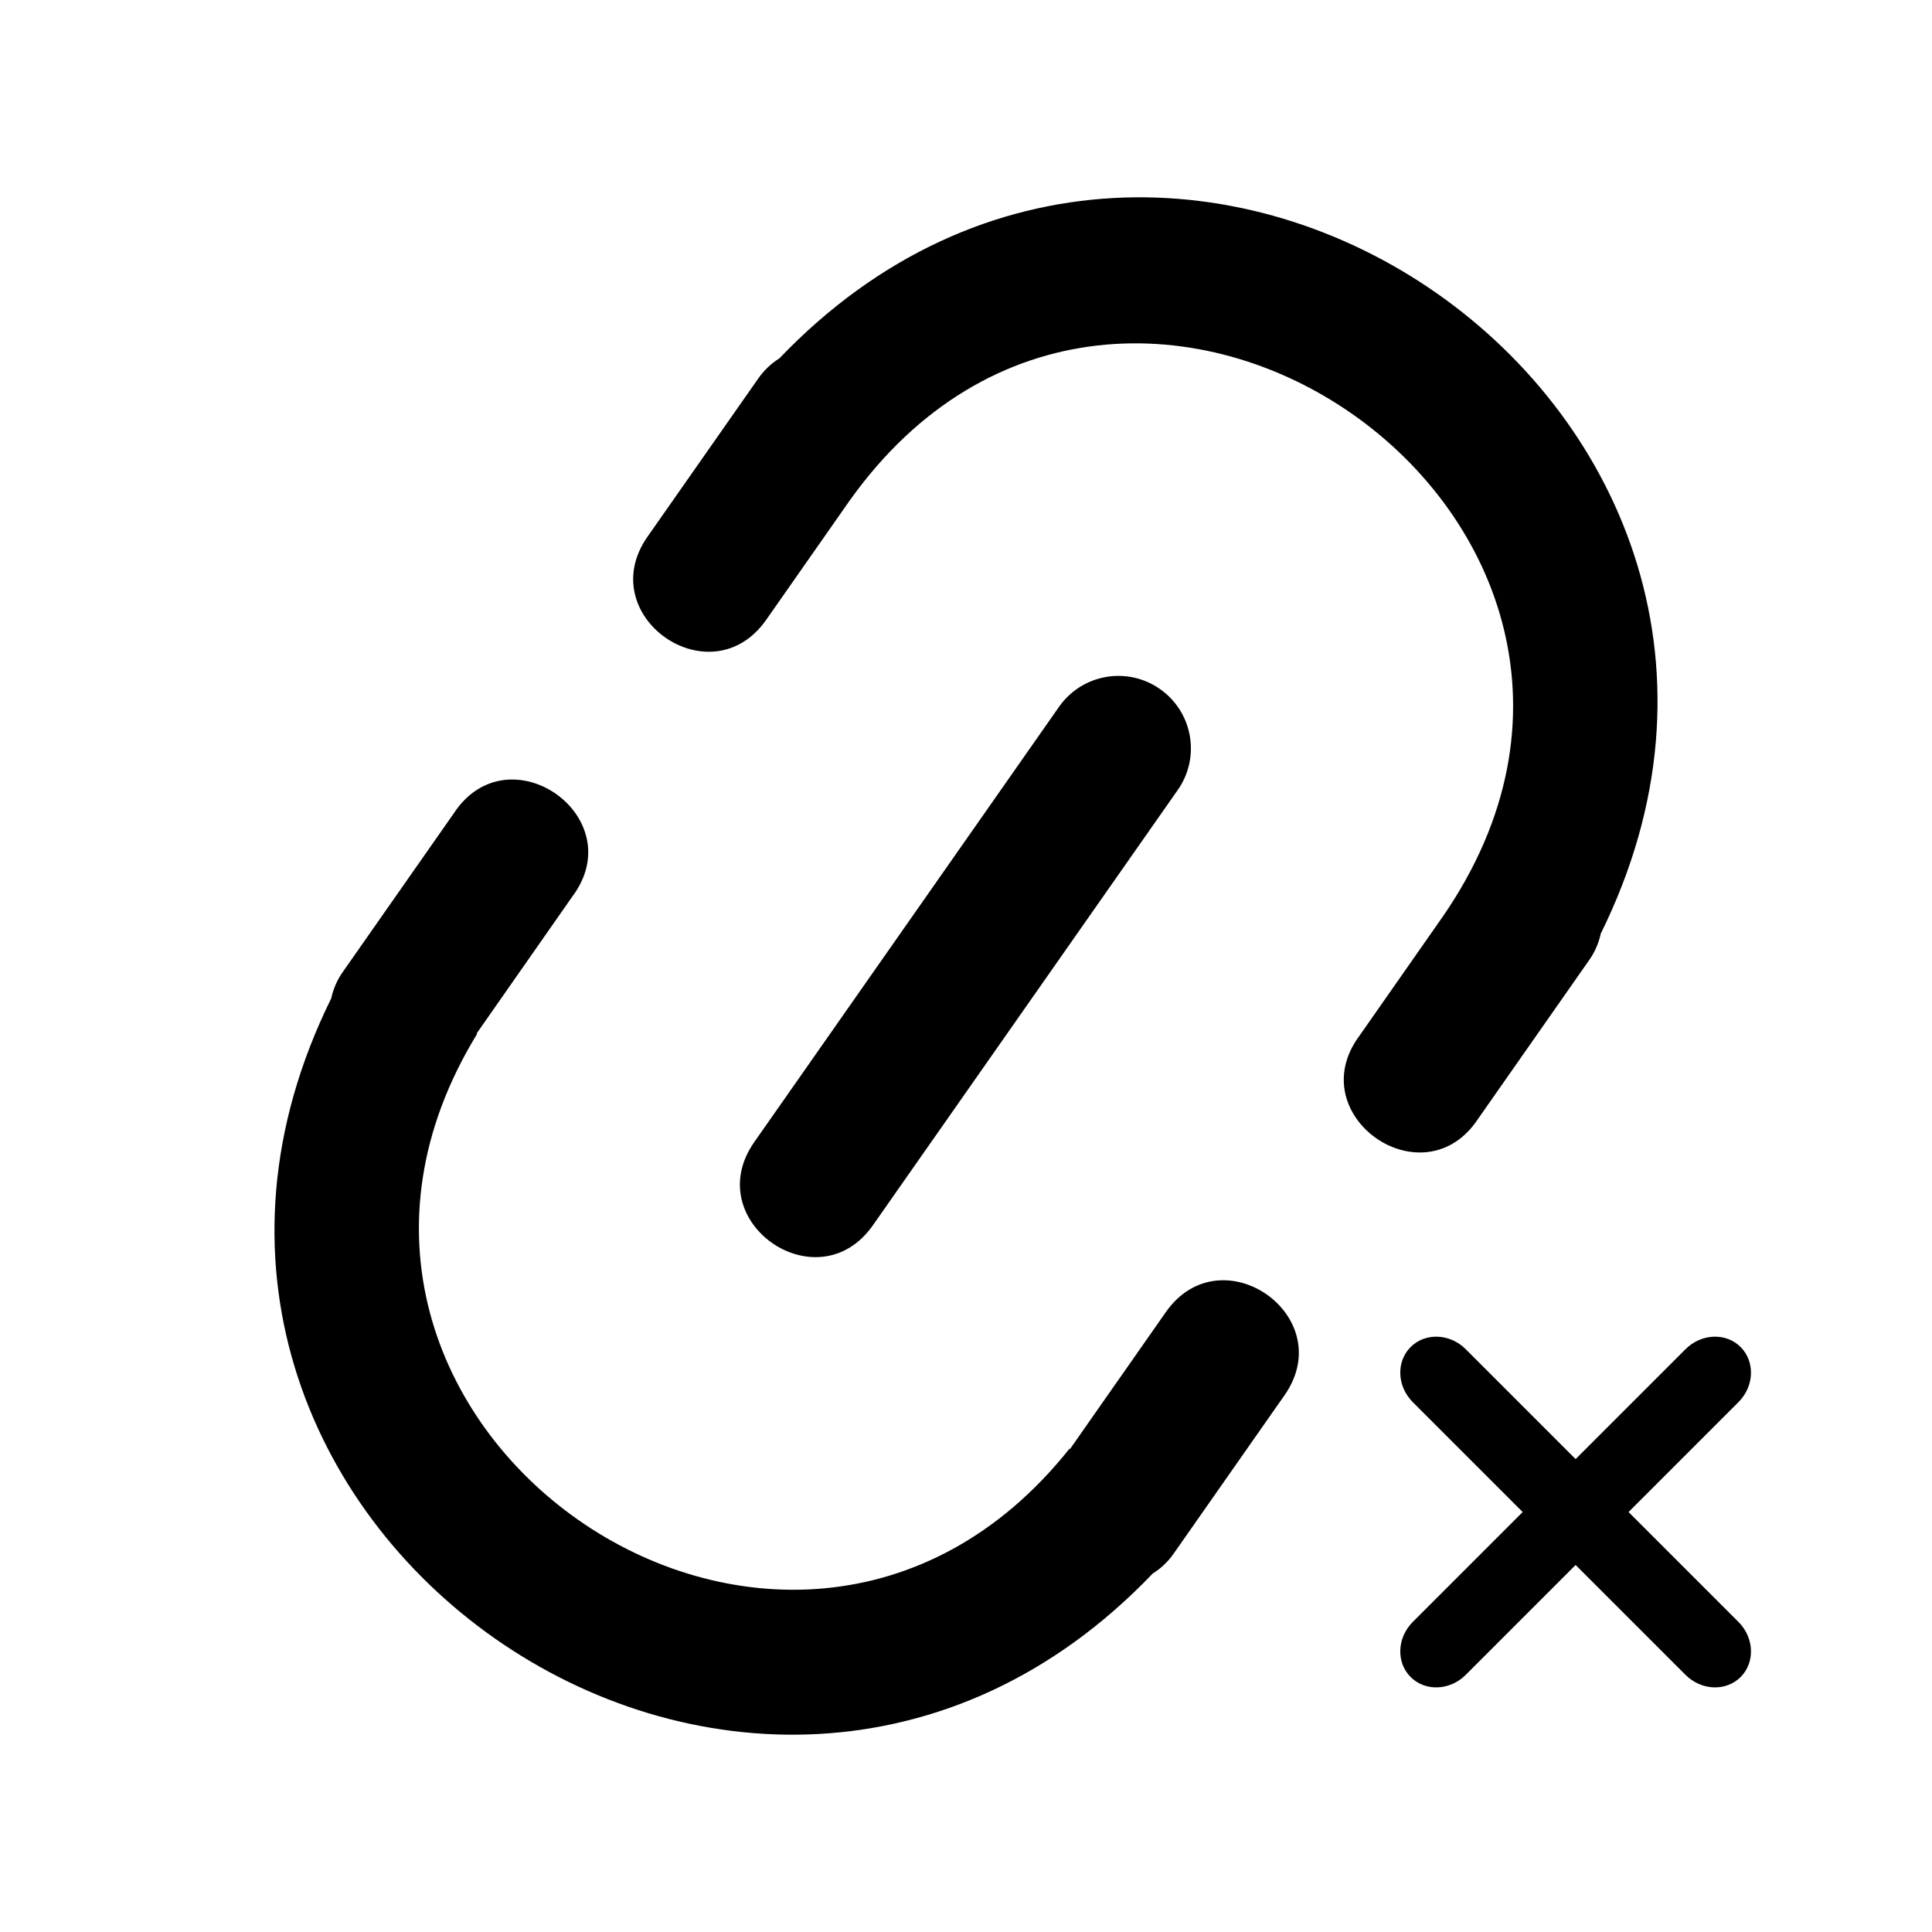
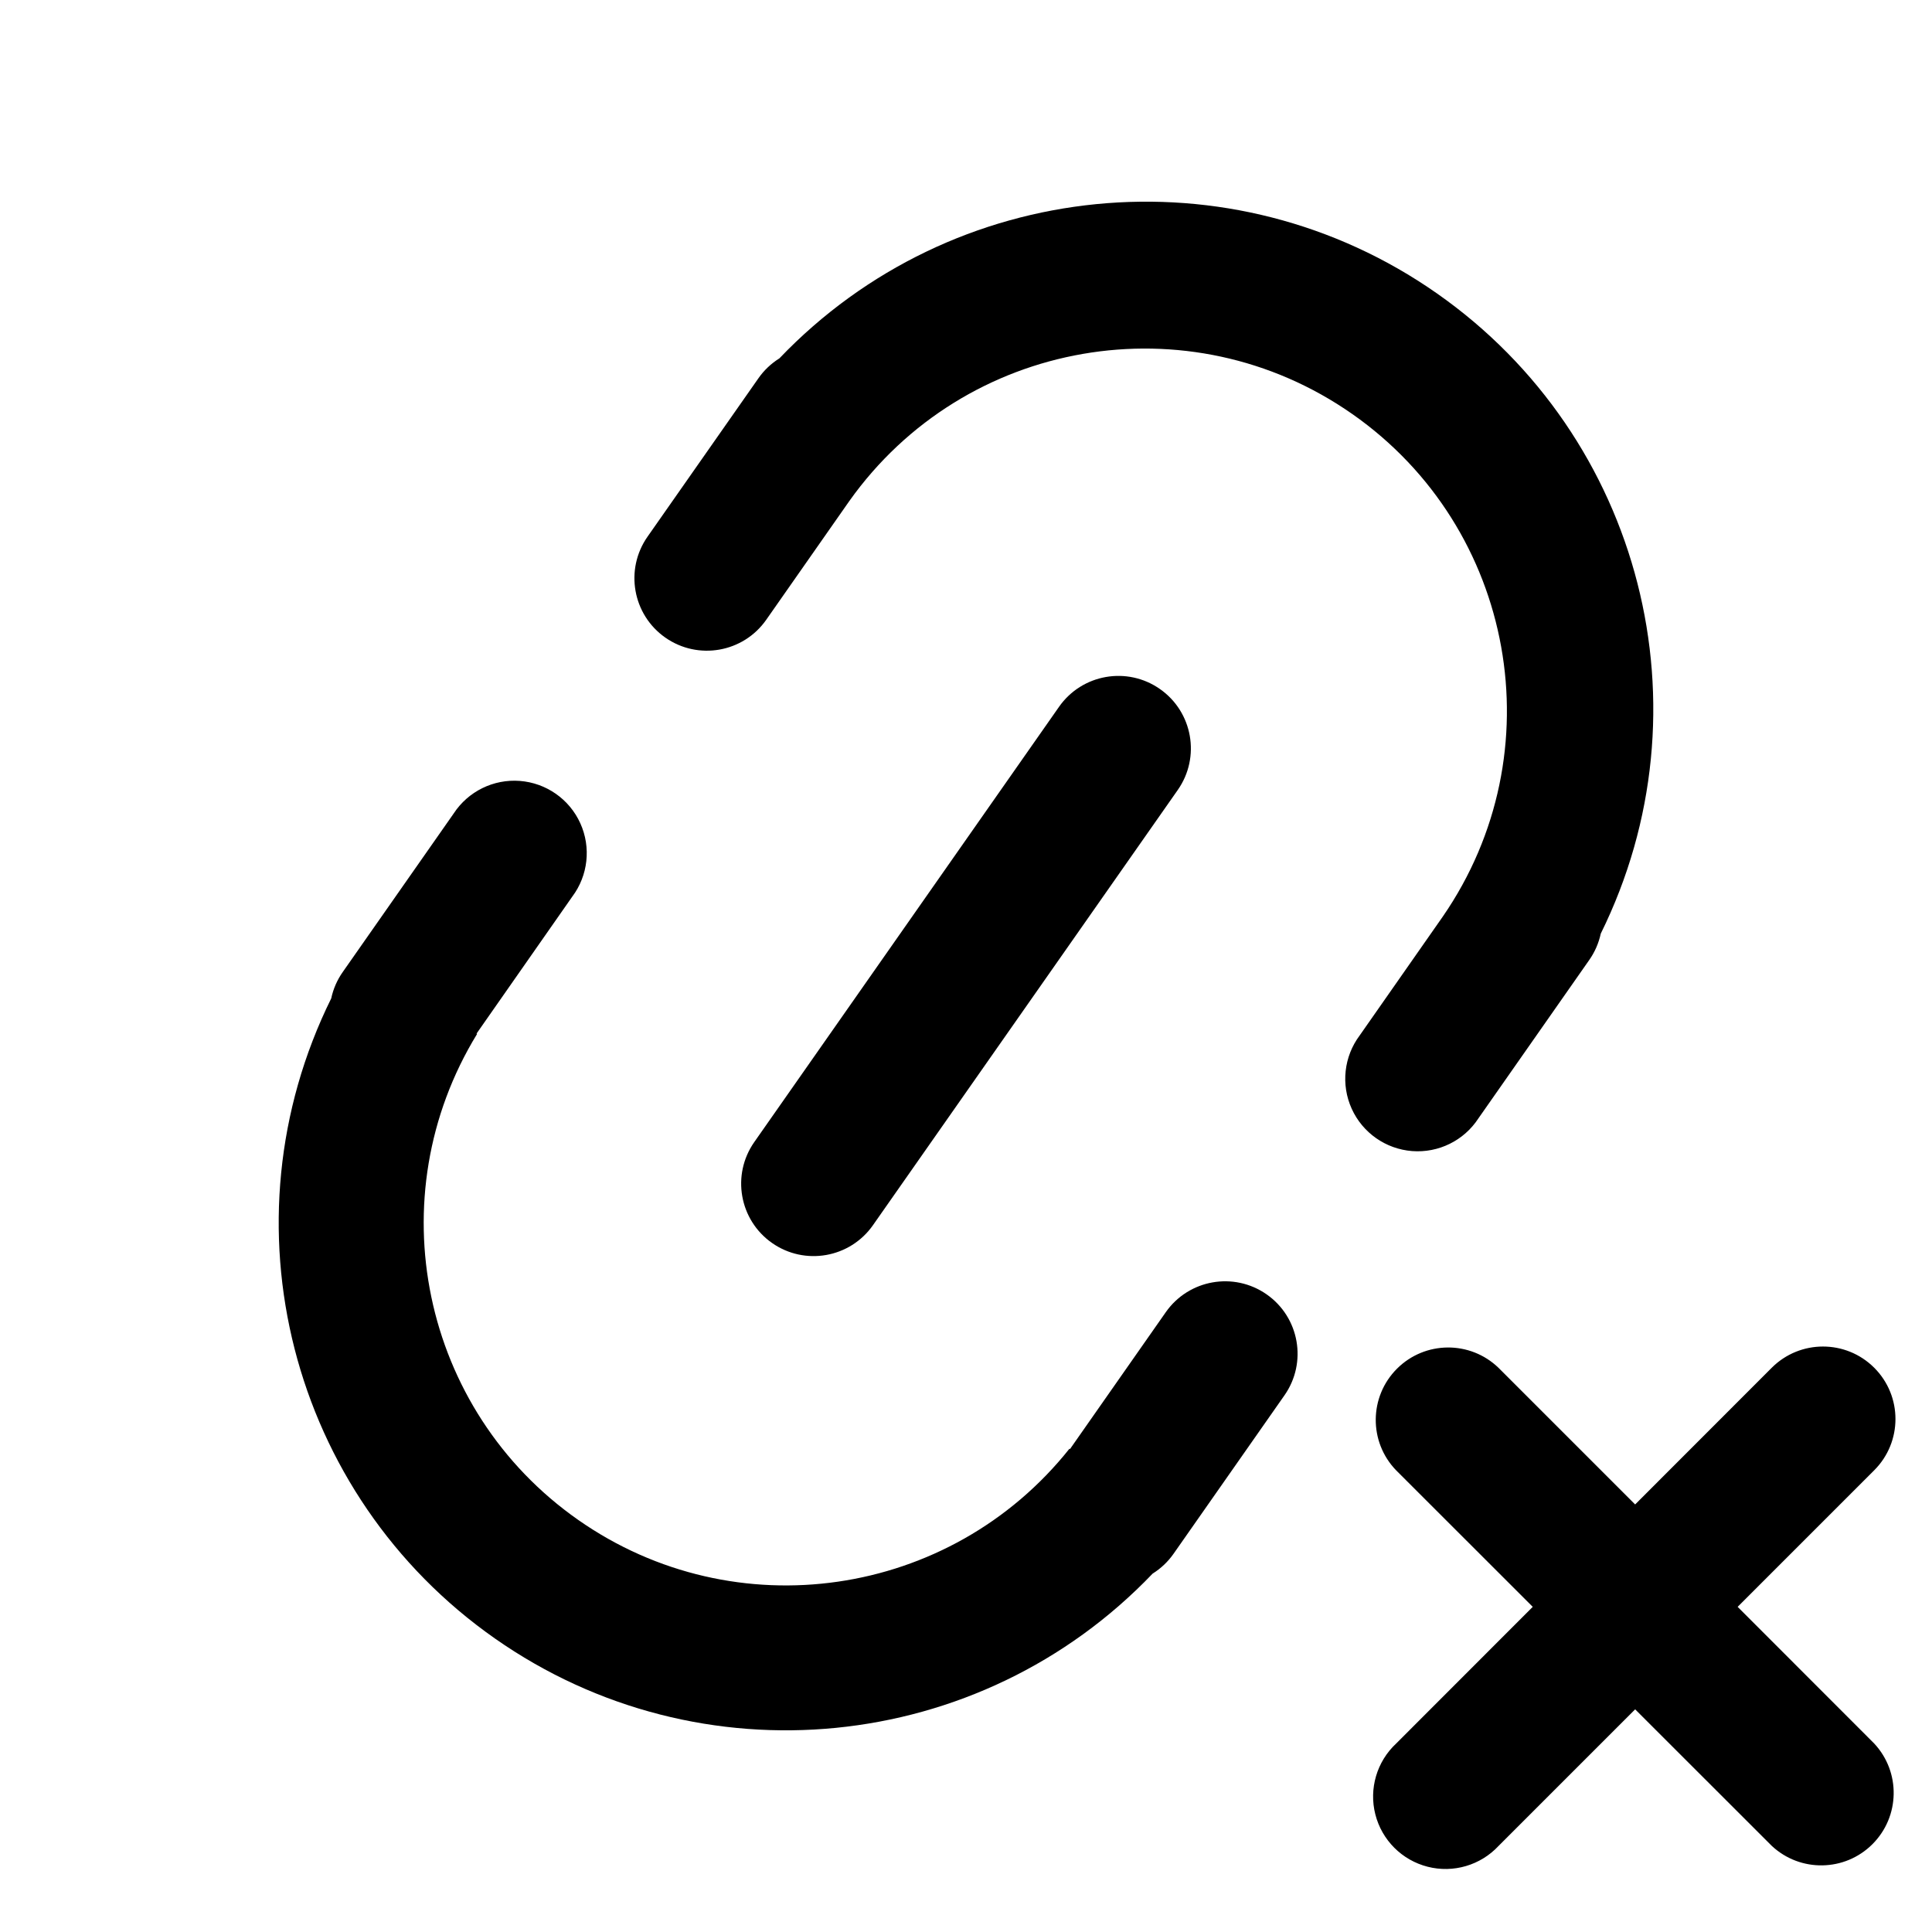
- <svg xmlns="http://www.w3.org/2000/svg" viewBox="0 0 20 20" version="1.1" id="svg4">
-   <defs id="defs8" />
-   <path d="m 11.077,15 0.991,-1.416 c 0.573,-0.819 1.802,0.041 1.229,0.86 l -1.148,1.64 c -0.058,0.083 -0.132,0.153 -0.217,0.206 -4.154,4.344 -11.166,-0.566 -8.503,-5.955 0.021,-0.099 0.062,-0.192 0.12,-0.274 L 4.696,8.422 c 0.565,-0.865 1.848,0.033 1.228,0.86 L 4.933,10.7 4.939,10.703 c -2.457,4.01 3.204,7.974 6.132,4.294 l 0.006,0.004 z m 5.494,-5.335 c -0.021,0.098 -0.062,0.192 -0.12,0.274 l -1.147,1.639 c -0.565,0.865 -1.848,-0.033 -1.228,-0.86 l 0.86,-1.23 C 17.756,5.4 11.668,1.139 8.792,5.187 L 7.932,6.416 C 7.359,7.235 6.13,6.375 6.703,5.556 l 1.148,-1.64 c 0.058,-0.083 0.132,-0.153 0.217,-0.206 4.154,-4.344 11.166,0.566 8.503,5.955 z M 12.008,7.133 c 0.34,0.238 0.422,0.706 0.184,1.045 l -3.155,4.505 c -0.573,0.819 -1.802,-0.041 -1.229,-0.86 l 3.155,-4.506 c 0.238,-0.34 0.706,-0.422 1.045,-0.184 z" id="path2" />
-   <rect style="fill:#000000;fill-opacity:1;stroke:none;stroke-width:0;stroke-miterlimit:4;stroke-dasharray:none" id="rect2719" width="4.831" height="0.775" x="20.186" y="-0.853" transform="rotate(45)" ry="0.419" rx="0.419" />
-   <rect style="fill:#000000;fill-opacity:1;stroke:none;stroke-width:0;stroke-miterlimit:4;stroke-dasharray:none" id="rect2719-3" width="4.831" height="0.775" x="-1.95" y="22.214" transform="rotate(-45)" rx="0.419" ry="0.419" />
+ <svg viewBox="0 0 20 20">
+   <path d="m11.077 15 .991-1.416a.75.75 0 1 1 1.229.86l-1.148 1.64a.748.748 0 0 1-.217.206 5.251 5.251 0 0 1-8.503-5.955.741.741 0 0 1 .12-.274l1.147-1.639a.75.75 0 1 1 1.228.86L4.933 10.7l.006.003a3.75 3.75 0 0 0 6.132 4.294l.006.004zm5.494-5.335a.748.748 0 0 1-.12.274l-1.147 1.639a.75.75 0 1 1-1.228-.86l.86-1.23a3.75 3.75 0 0 0-6.144-4.301l-.86 1.229a.75.75 0 0 1-1.229-.86l1.148-1.64a.748.748 0 0 1 .217-.206 5.251 5.251 0 0 1 8.503 5.955zm-4.563-2.532a.75.75 0 0 1 .184 1.045l-3.155 4.505a.75.75 0 1 1-1.229-.86l3.155-4.506a.75.75 0 0 1 1.045-.184zm4.919 10.562-1.414 1.414a.75.75 0 1 1-1.06-1.06l1.414-1.415-1.415-1.414a.75.75 0 0 1 1.061-1.06l1.414 1.414 1.414-1.415a.75.75 0 0 1 1.061 1.061l-1.414 1.414 1.414 1.415a.75.75 0 0 1-1.06 1.06l-1.415-1.414z" />
</svg>
